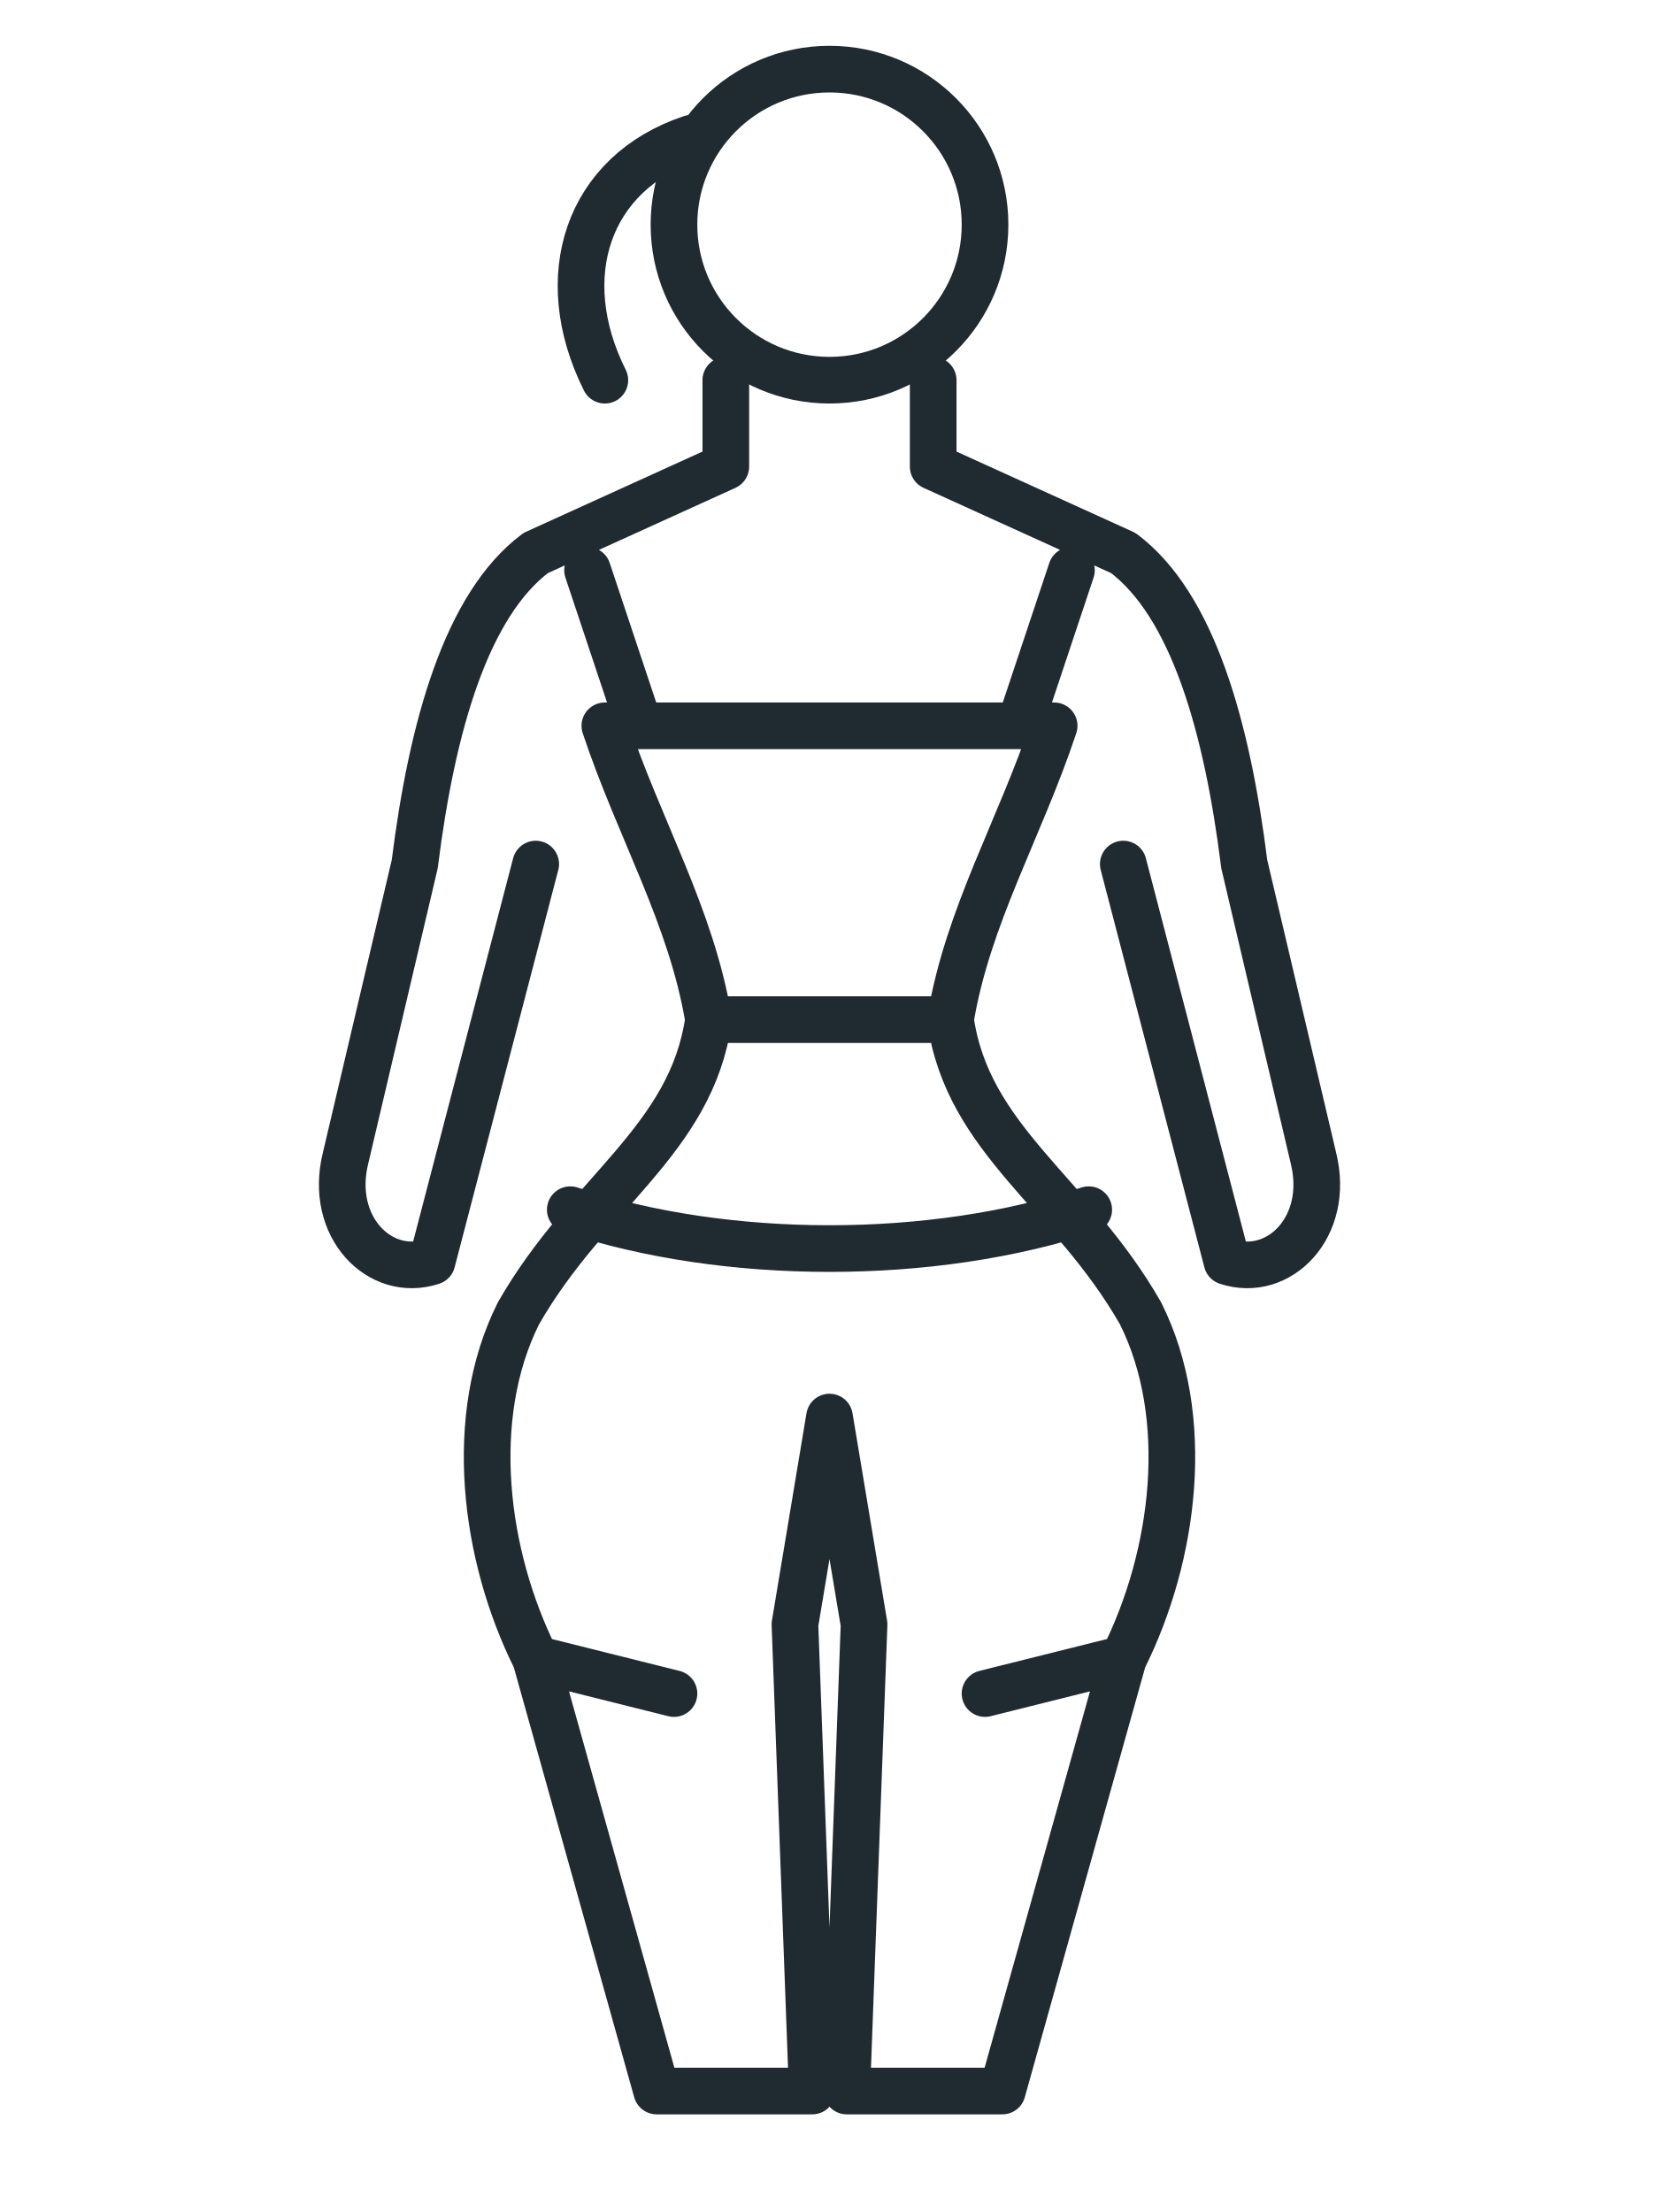
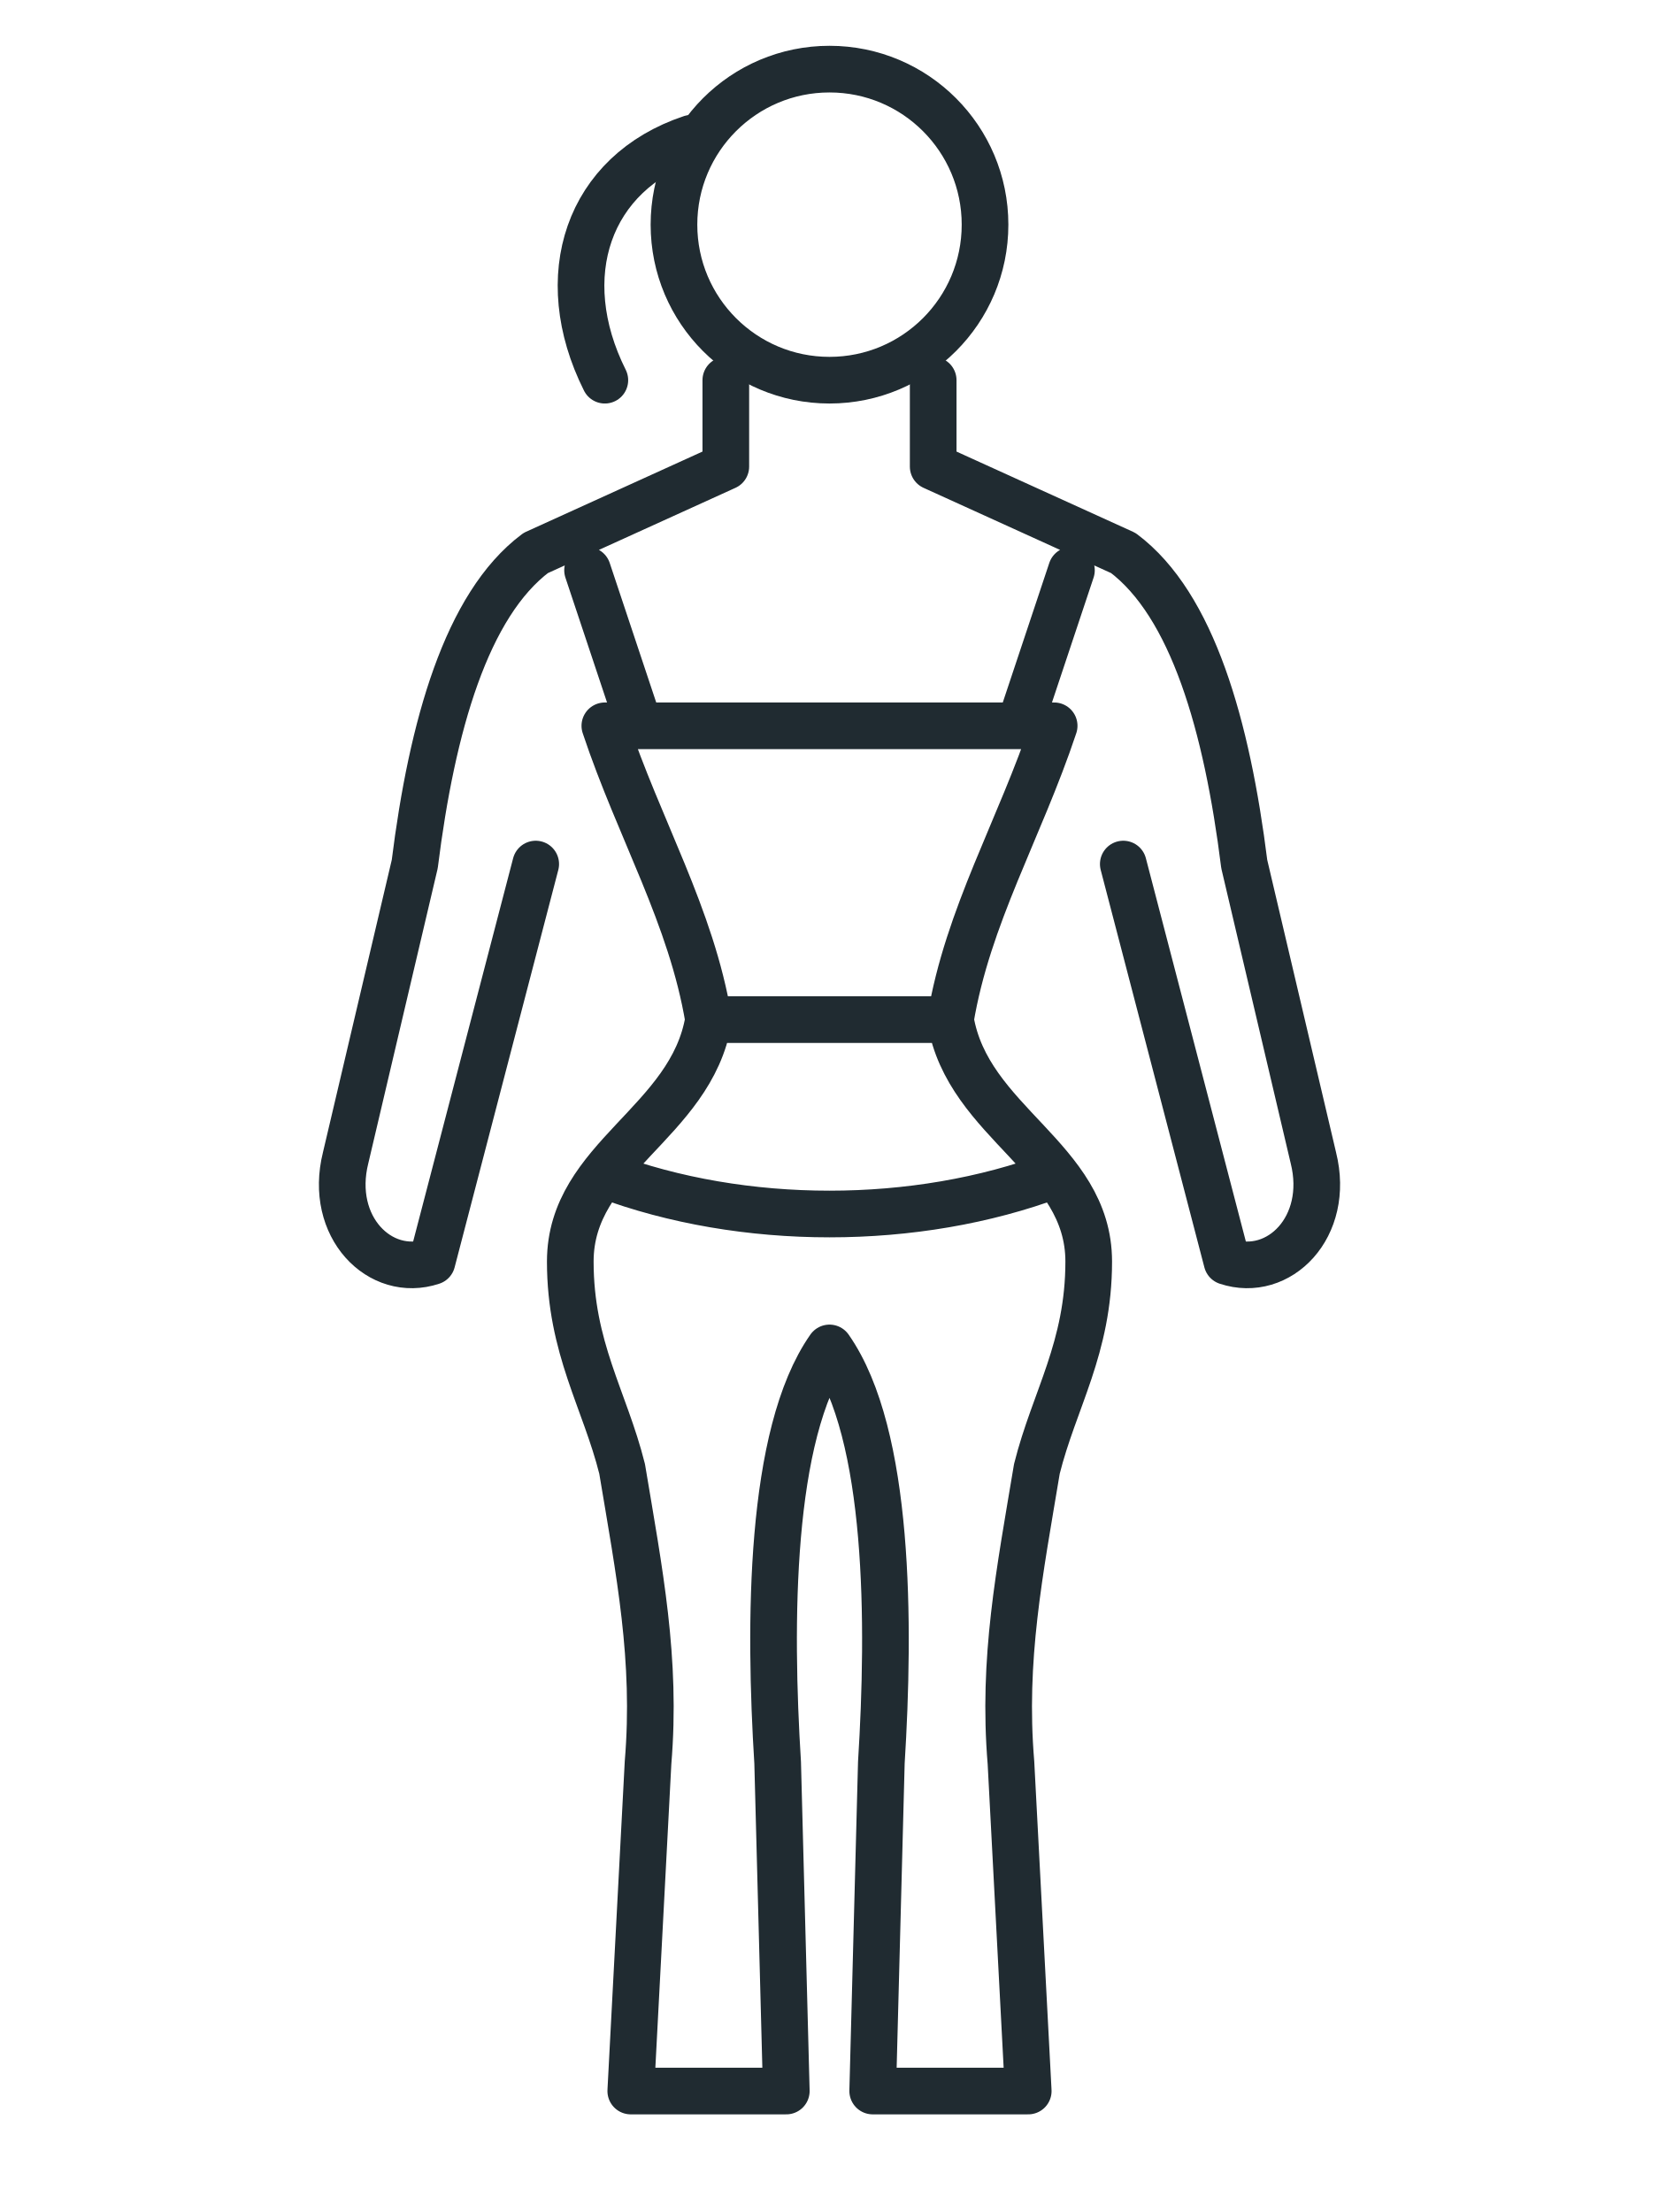
- <svg xmlns="http://www.w3.org/2000/svg" width="96" height="128" viewBox="0 0 96 128" role="img" aria-label="Adult woman with a slim waist and curved hips, wearing a sports top and leggings">
+ <svg xmlns="http://www.w3.org/2000/svg" width="96" height="128" viewBox="0 0 96 128" role="img" aria-label="Front-facing adult woman wearing a sports top and leggings, with slender legs and a subtle rounded hip curve">
  <g fill="none" stroke="#202b31" stroke-width="2.7" stroke-linecap="round" stroke-linejoin="round">
    <circle cx="48" cy="13" r="9" />
-     <path d="M40 8c-6 2-8 8-5 14M42 22v5m12-5v5M42 27l-11 5c-4 3-6 10-7 18l-4 17c-1 4 2 7 5 6l6-23M54 27l11 5c4 3 6 10 7 18l4 17c1 4-2 7-5 6l-6-23M34 33l3 9m25-9-3 9M35 42c2 6 5 11 6 17h14c1-6 4-11 6-17M35 42h26M41 59c-1 7-7 10-11 17-3 6-2 14 1 20l7 25h9l-1-27 2-12 2 12-1 27h9l7-25c3-6 4-14 1-20-4-7-10-10-11-17M33 70c9 3 21 3 30 0M31 96l8 2m26-2-8 2" />
+     <path d="M40 8c-6 2-8 8-5 14M42 22v5m12-5v5M42 27l-11 5c-4 3-6 10-7 18l-4 17c-1 4 2 7 5 6l6-23M54 27l11 5c4 3 6 10 7 18l4 17c1 4-2 7-5 6l-6-23M34 33l3 9m25-9-3 9M35 42c2 6 5 11 6 17h14c1-6 4-11 6-17M35 42h26M41 59C40 65 33 67 33 73C33 78 35 81 36 85C37 91 38 96 37.5 102L36.5 121H45.5L45 102C44.5 94 44.5 83 48 78C51.5 83 51.5 94 51 102L50.5 121H59.5L58.5 102C58 96 59 91 60 85C61 81 63 78 63 73C63 67 56 65 55 59M35 68C43 71 53 71 61 68" />
  </g>
</svg>
